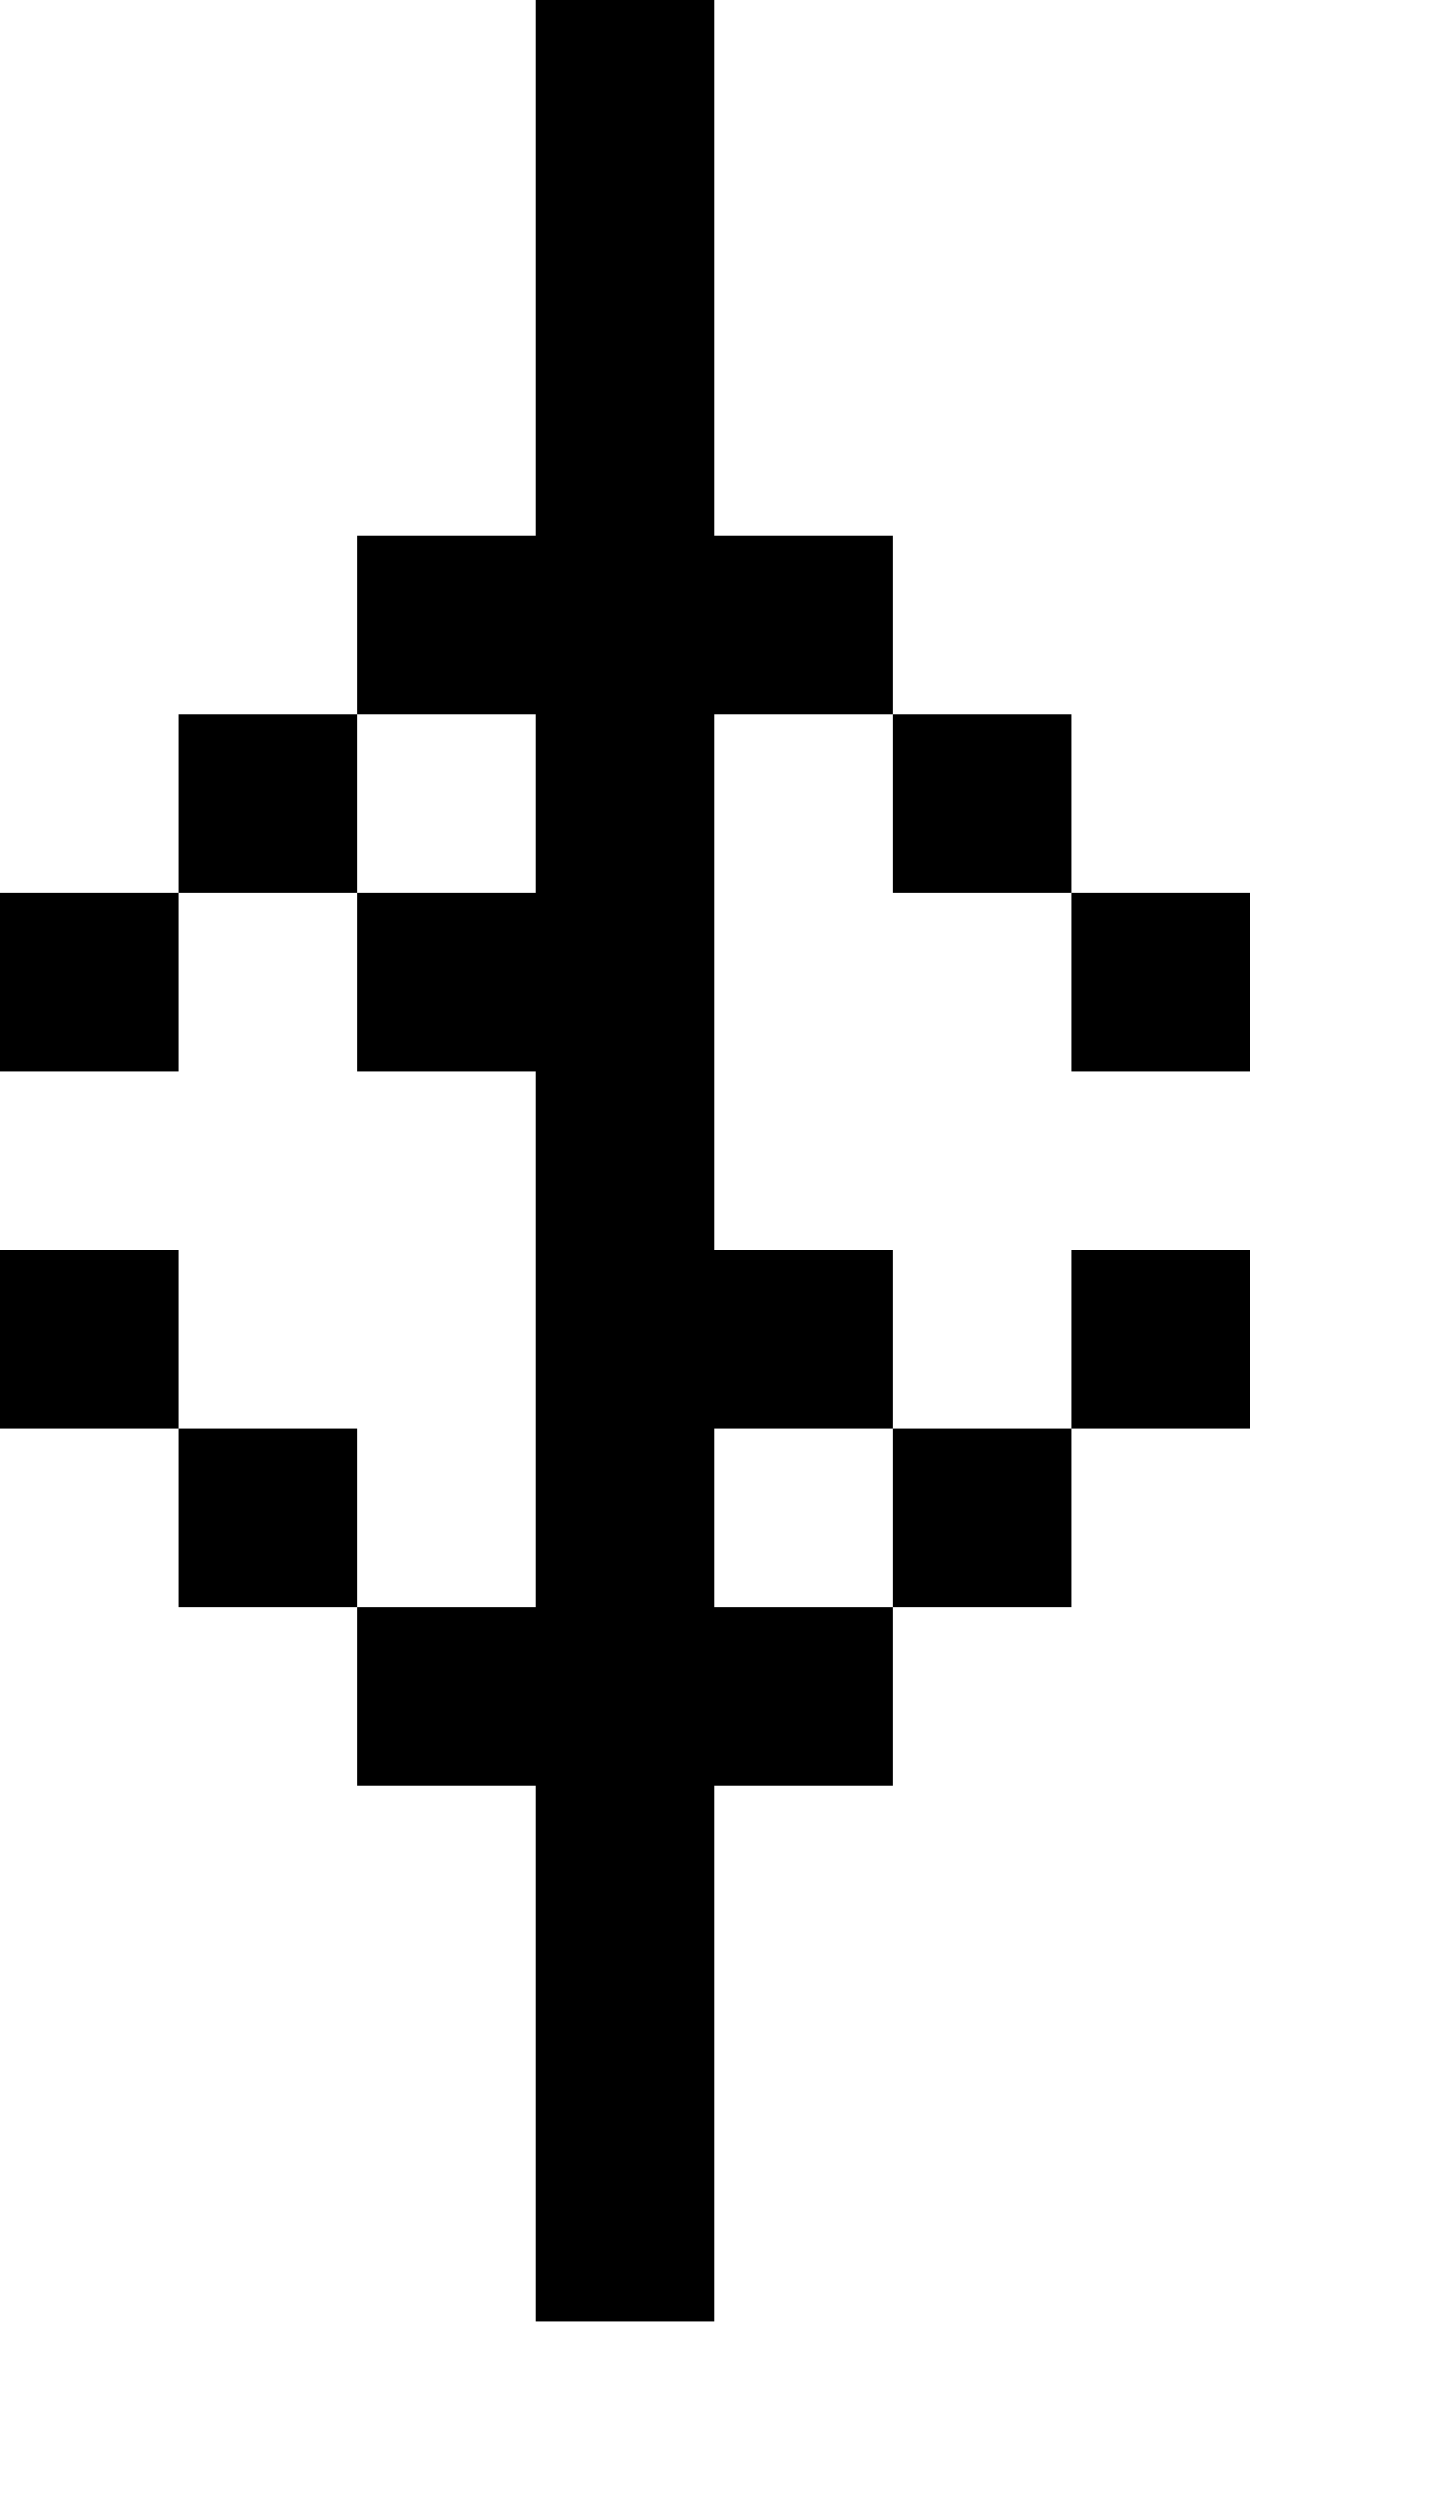
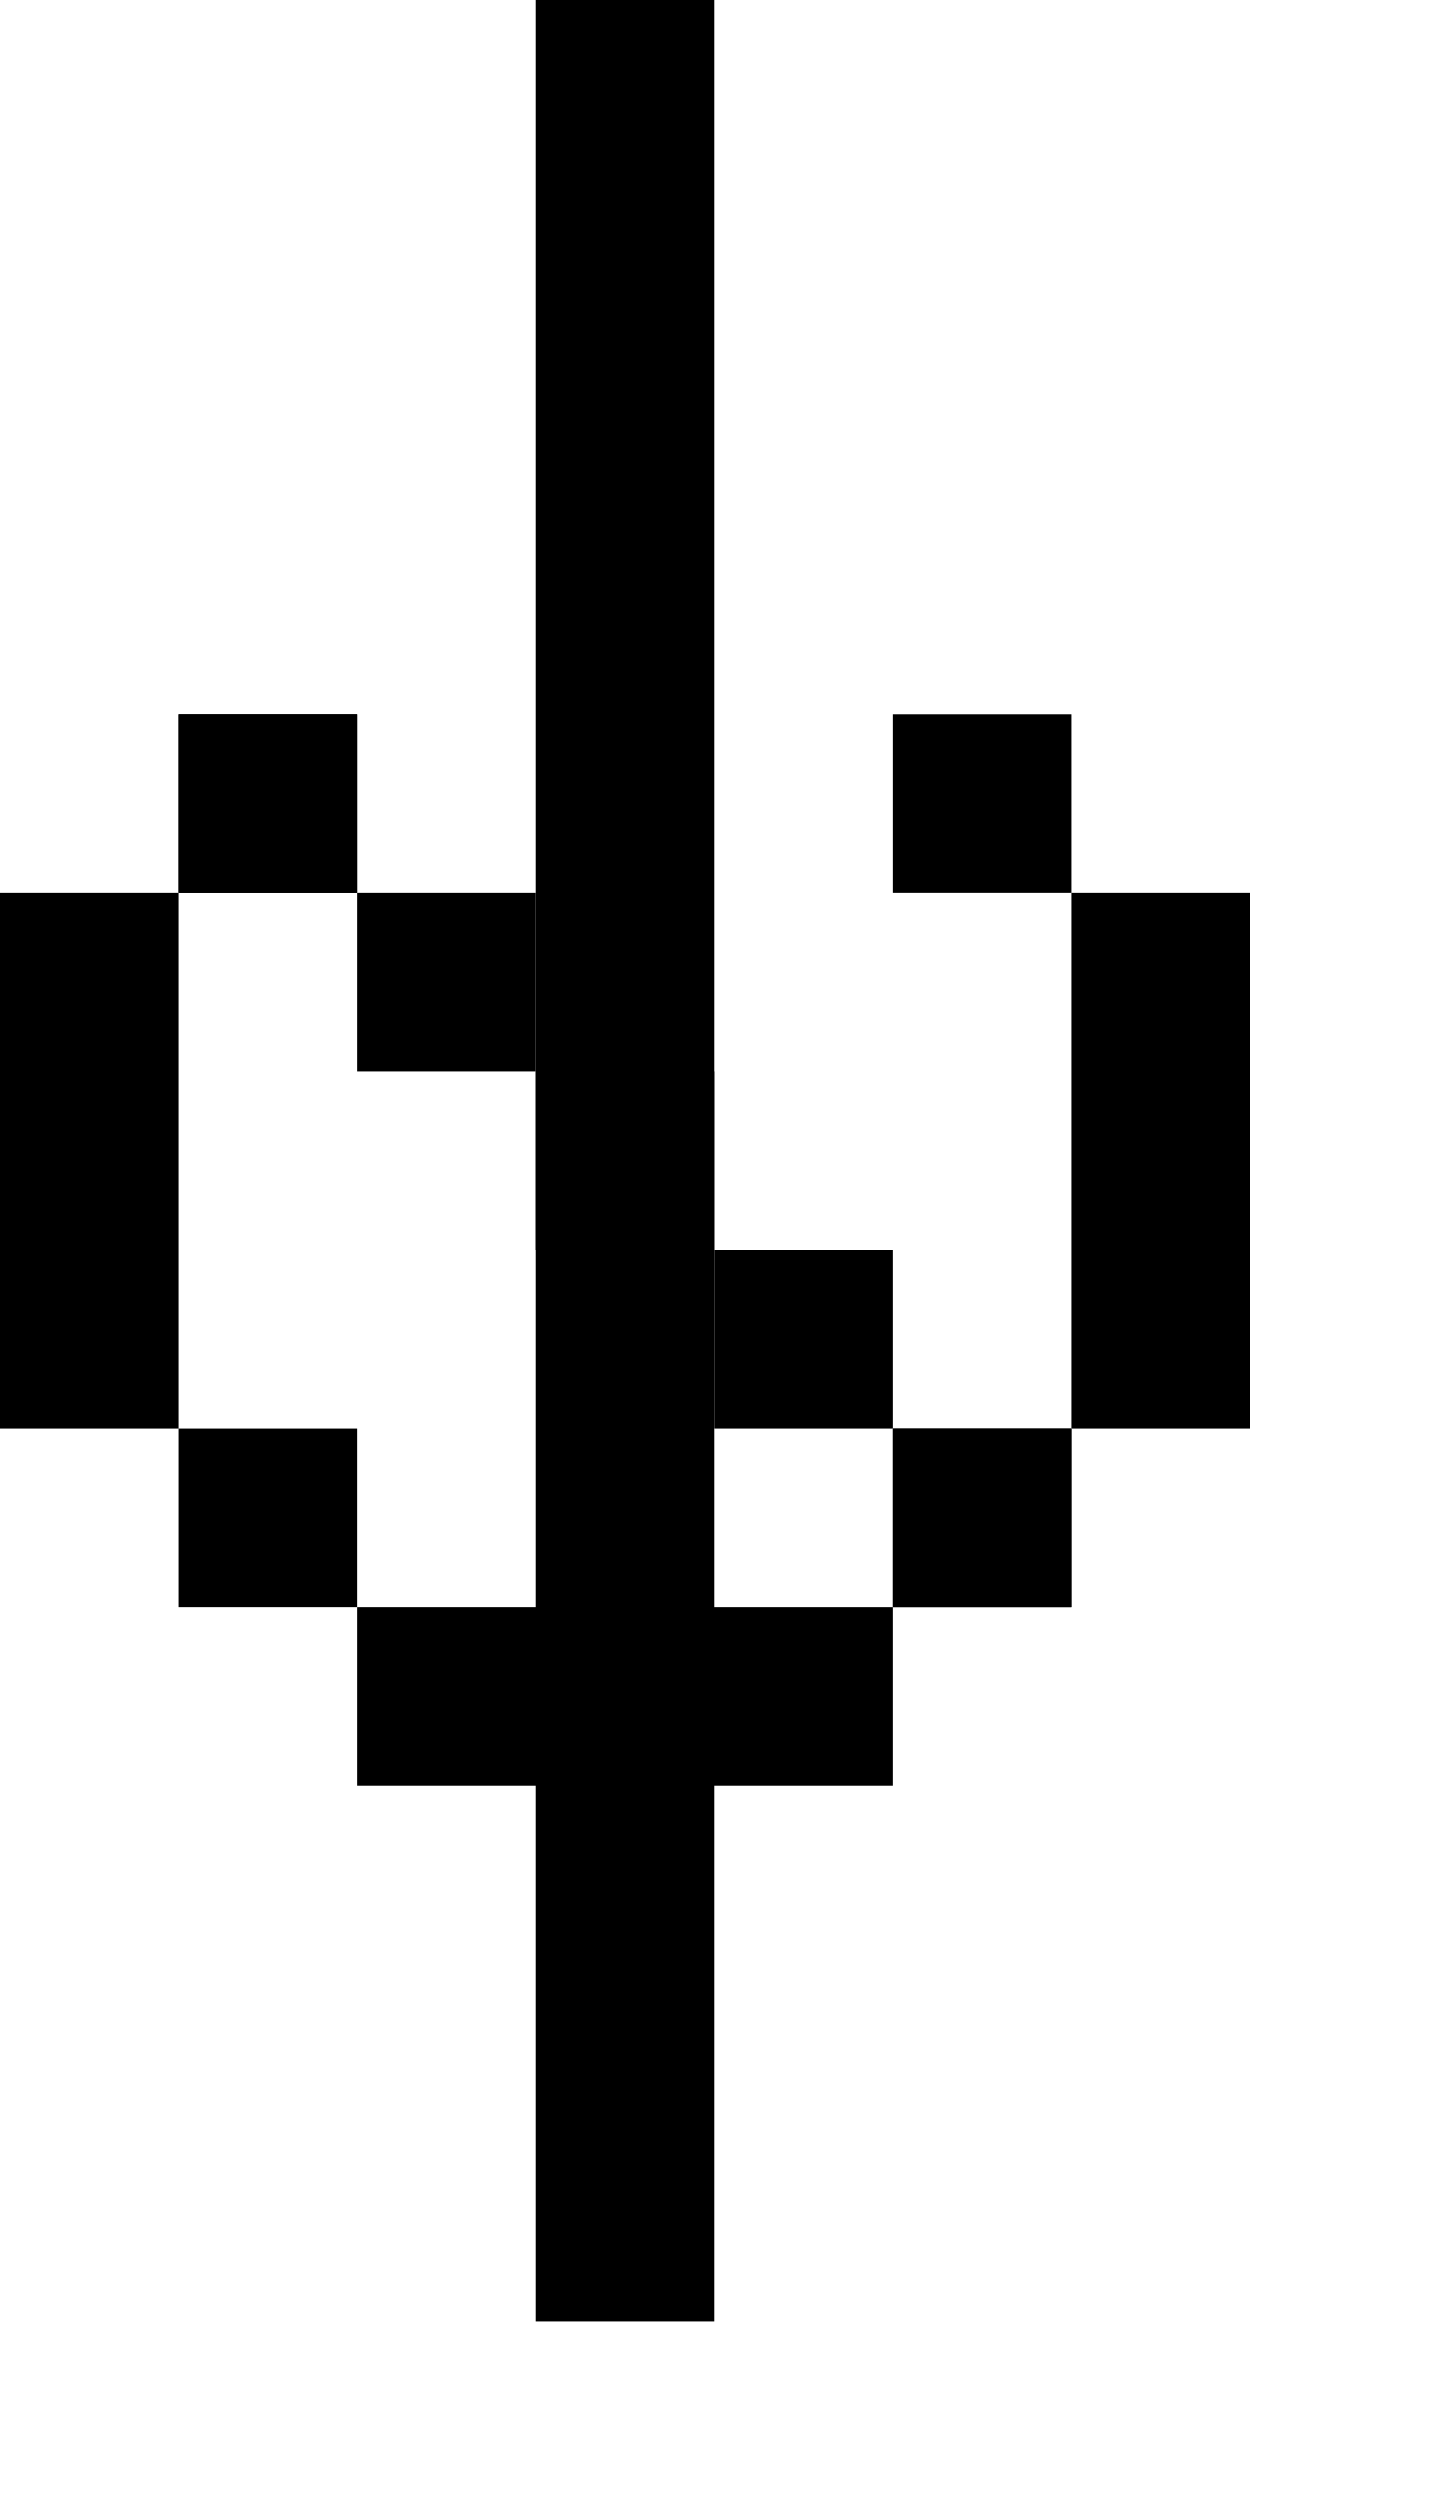
<svg xmlns="http://www.w3.org/2000/svg" width="400" height="700">
-   <path d="M 150 0 L 150 150 L 100 150 L 100 200 L 150 200 L 150 250 L 100 250 L 100 300 L 150 300 L 150 350 L 150 450 L 100 450 L 100 500 L 150 500 L 150 650 L 200 650 L 200 500 L 250 500 L 250 450 L 200 450 L 200 400 L 250 400 L 250 350 L 200 350 L 200 200 L 250 200 L 250 150 L 200 150 L 200 0 L 150 0 z M 250 200 L 250 250 L 300 250 L 300 200 L 250 200 z M 300 250 L 300 300 L 350 300 L 350 250 L 300 250 z M 250 400 L 250 450 L 300 450 L 300 400 L 250 400 z M 300 400 L 350 400 L 350 350 L 300 350 L 300 400 z M 100 450 L 100 400 L 50 400 L 50 450 L 100 450 z M 50 400 L 50 350 L 0 350 L 0 400 L 50 400 z M 100 250 L 100 200 L 50 200 L 50 250 L 100 250 z M 50 250 L 0 250 L 0 300 L 50 300 L 50 250 z " />
+   <path d="m 50,200 v 50 h 50 v -50 z m 0,50 H 0 v 150 h 50 z m 0,150 v 50 h 50 v -50 z m 50,50 v 50 h 150 v -50 z m 150,0 h 50 v -50 h -50 z m 50,-50 h 50 V 250 h -50 z m 0,-150 v -50 h -50 v 50 z" />
+   <path d="M 50 200 L 50 250 L 100 250 L 100 200 L 50 200 z M 100 250 L 100 300 L 150 300 L 150 250 L 100 250 z M 150 300 L 150 350 L 200 350 L 200 300 L 150 300 z M 200 350 L 200 400 L 250 400 L 250 350 L 200 350 z M 250 400 L 250 450 L 300 450 L 300 400 L 250 400 z " />
+   <path d="m 150,0 v 650 h 50 V 0 Z" />
</svg>
